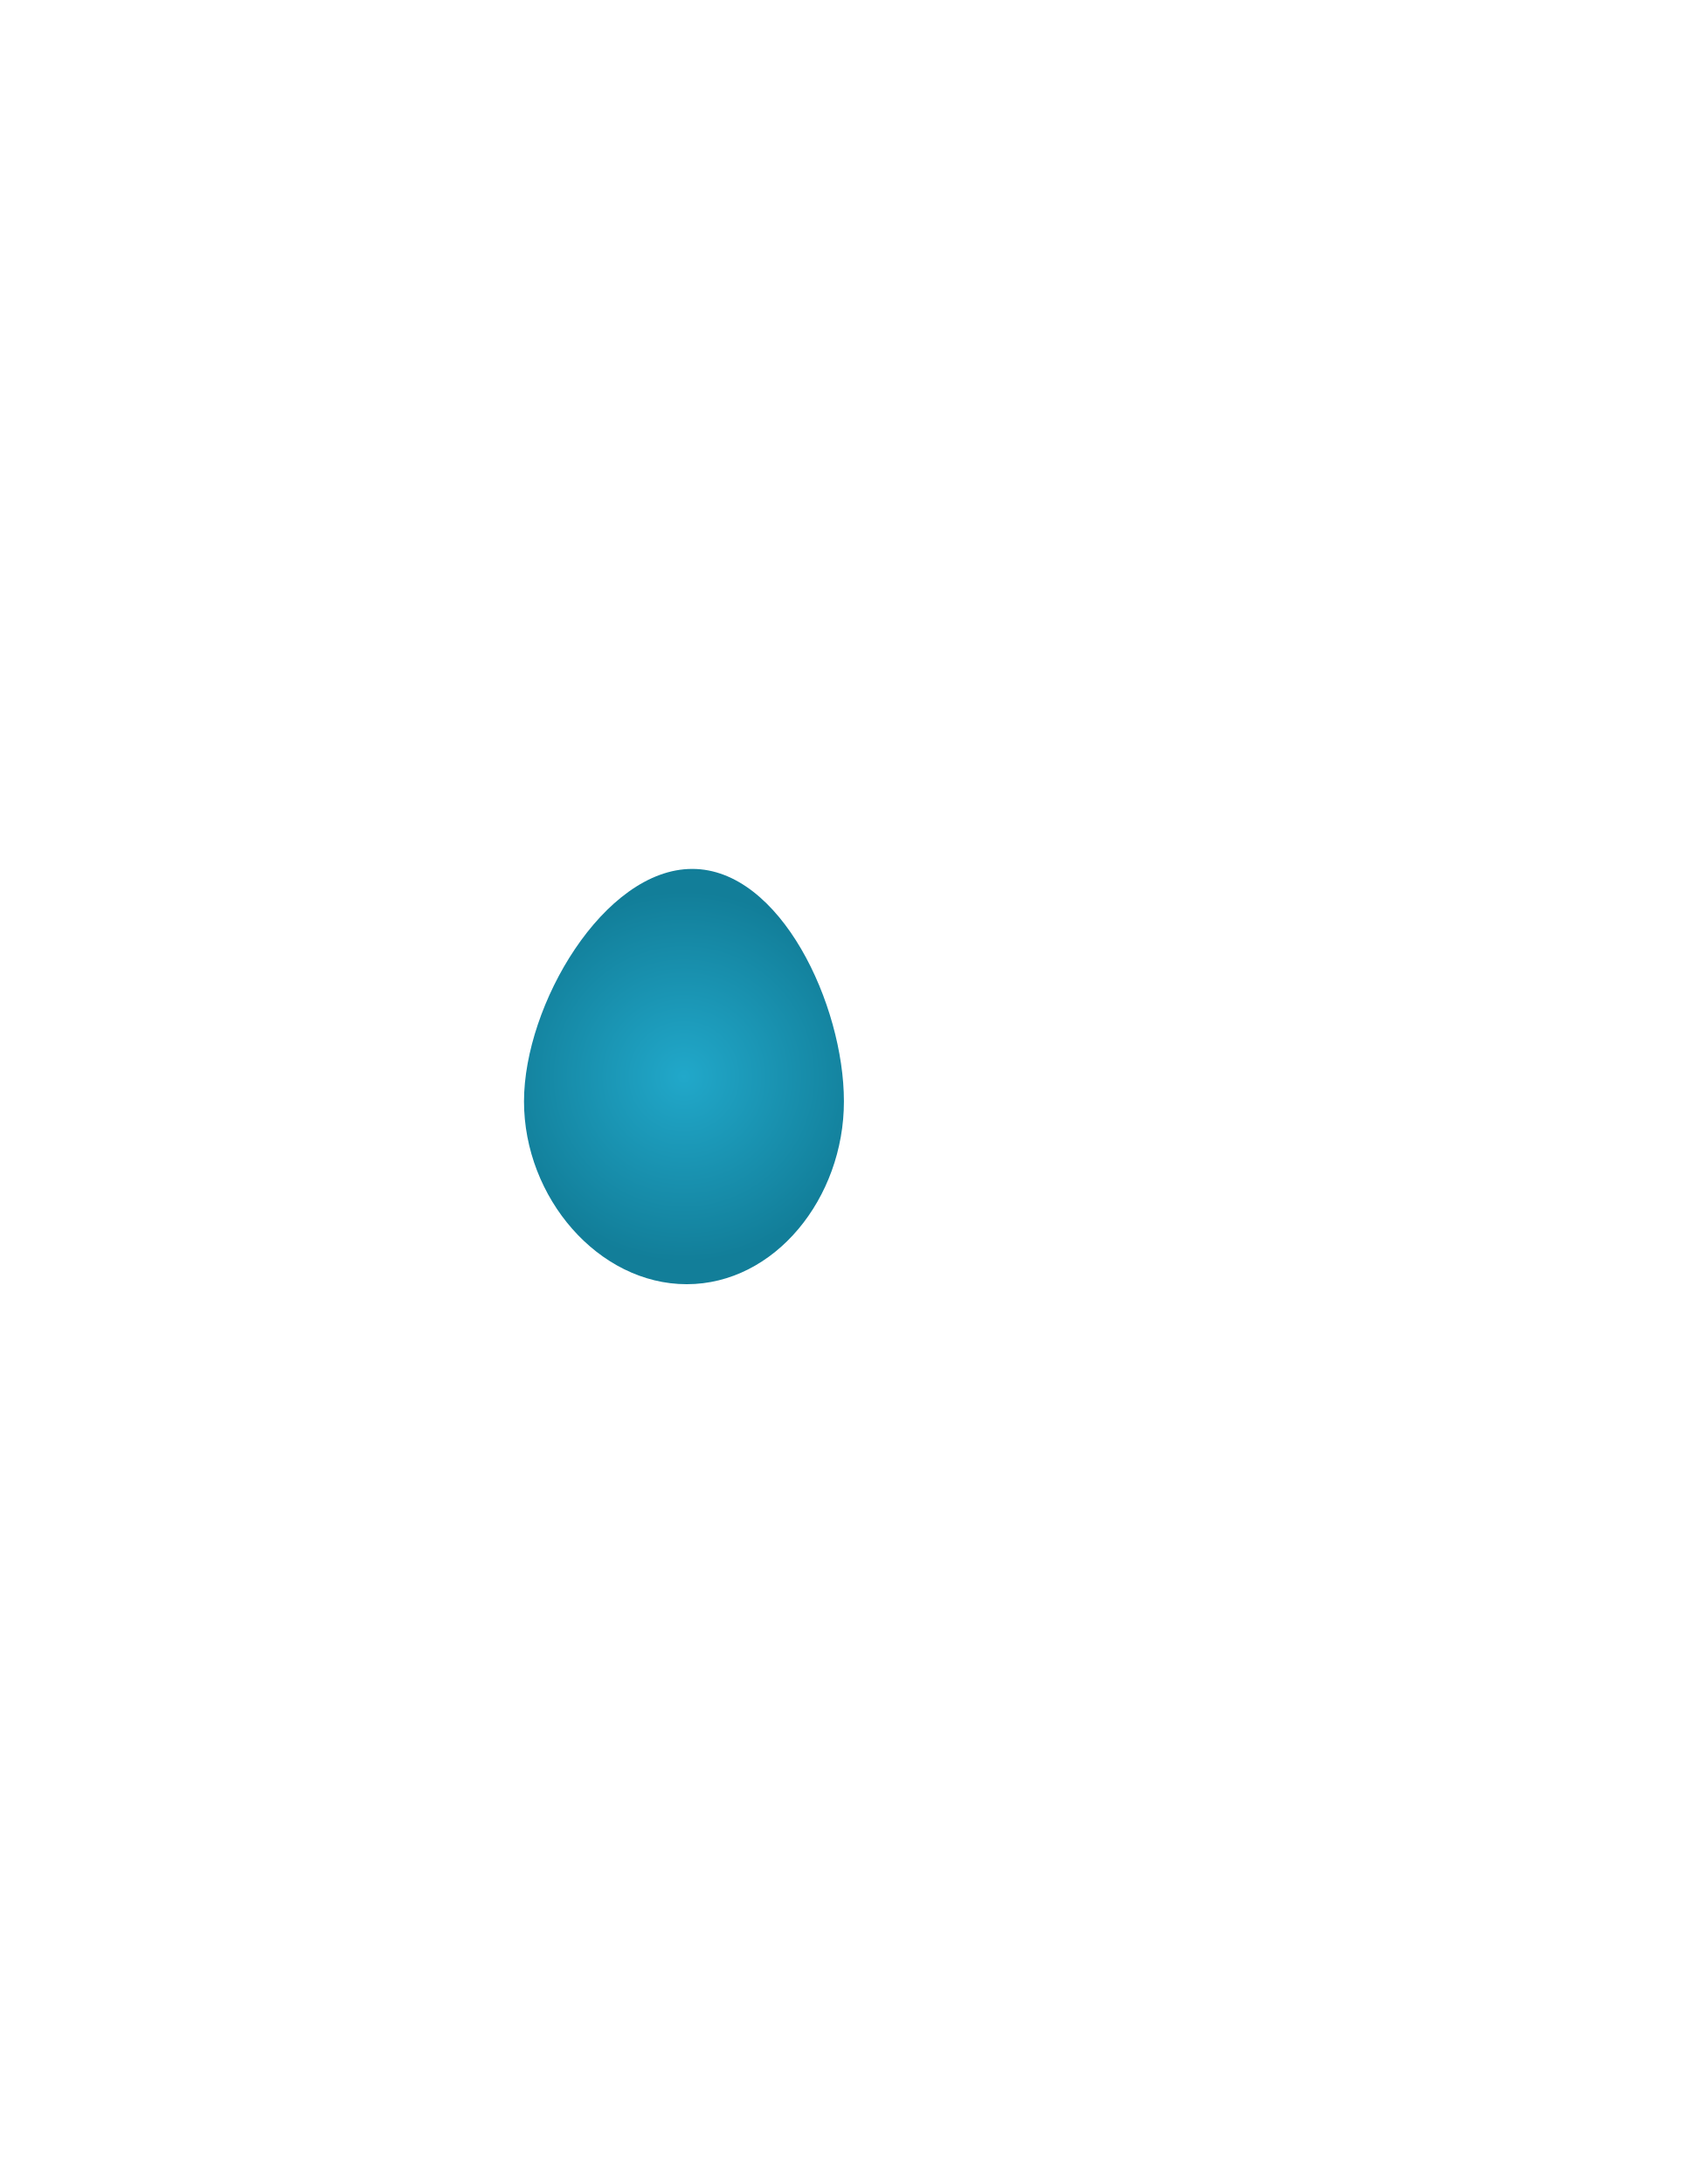
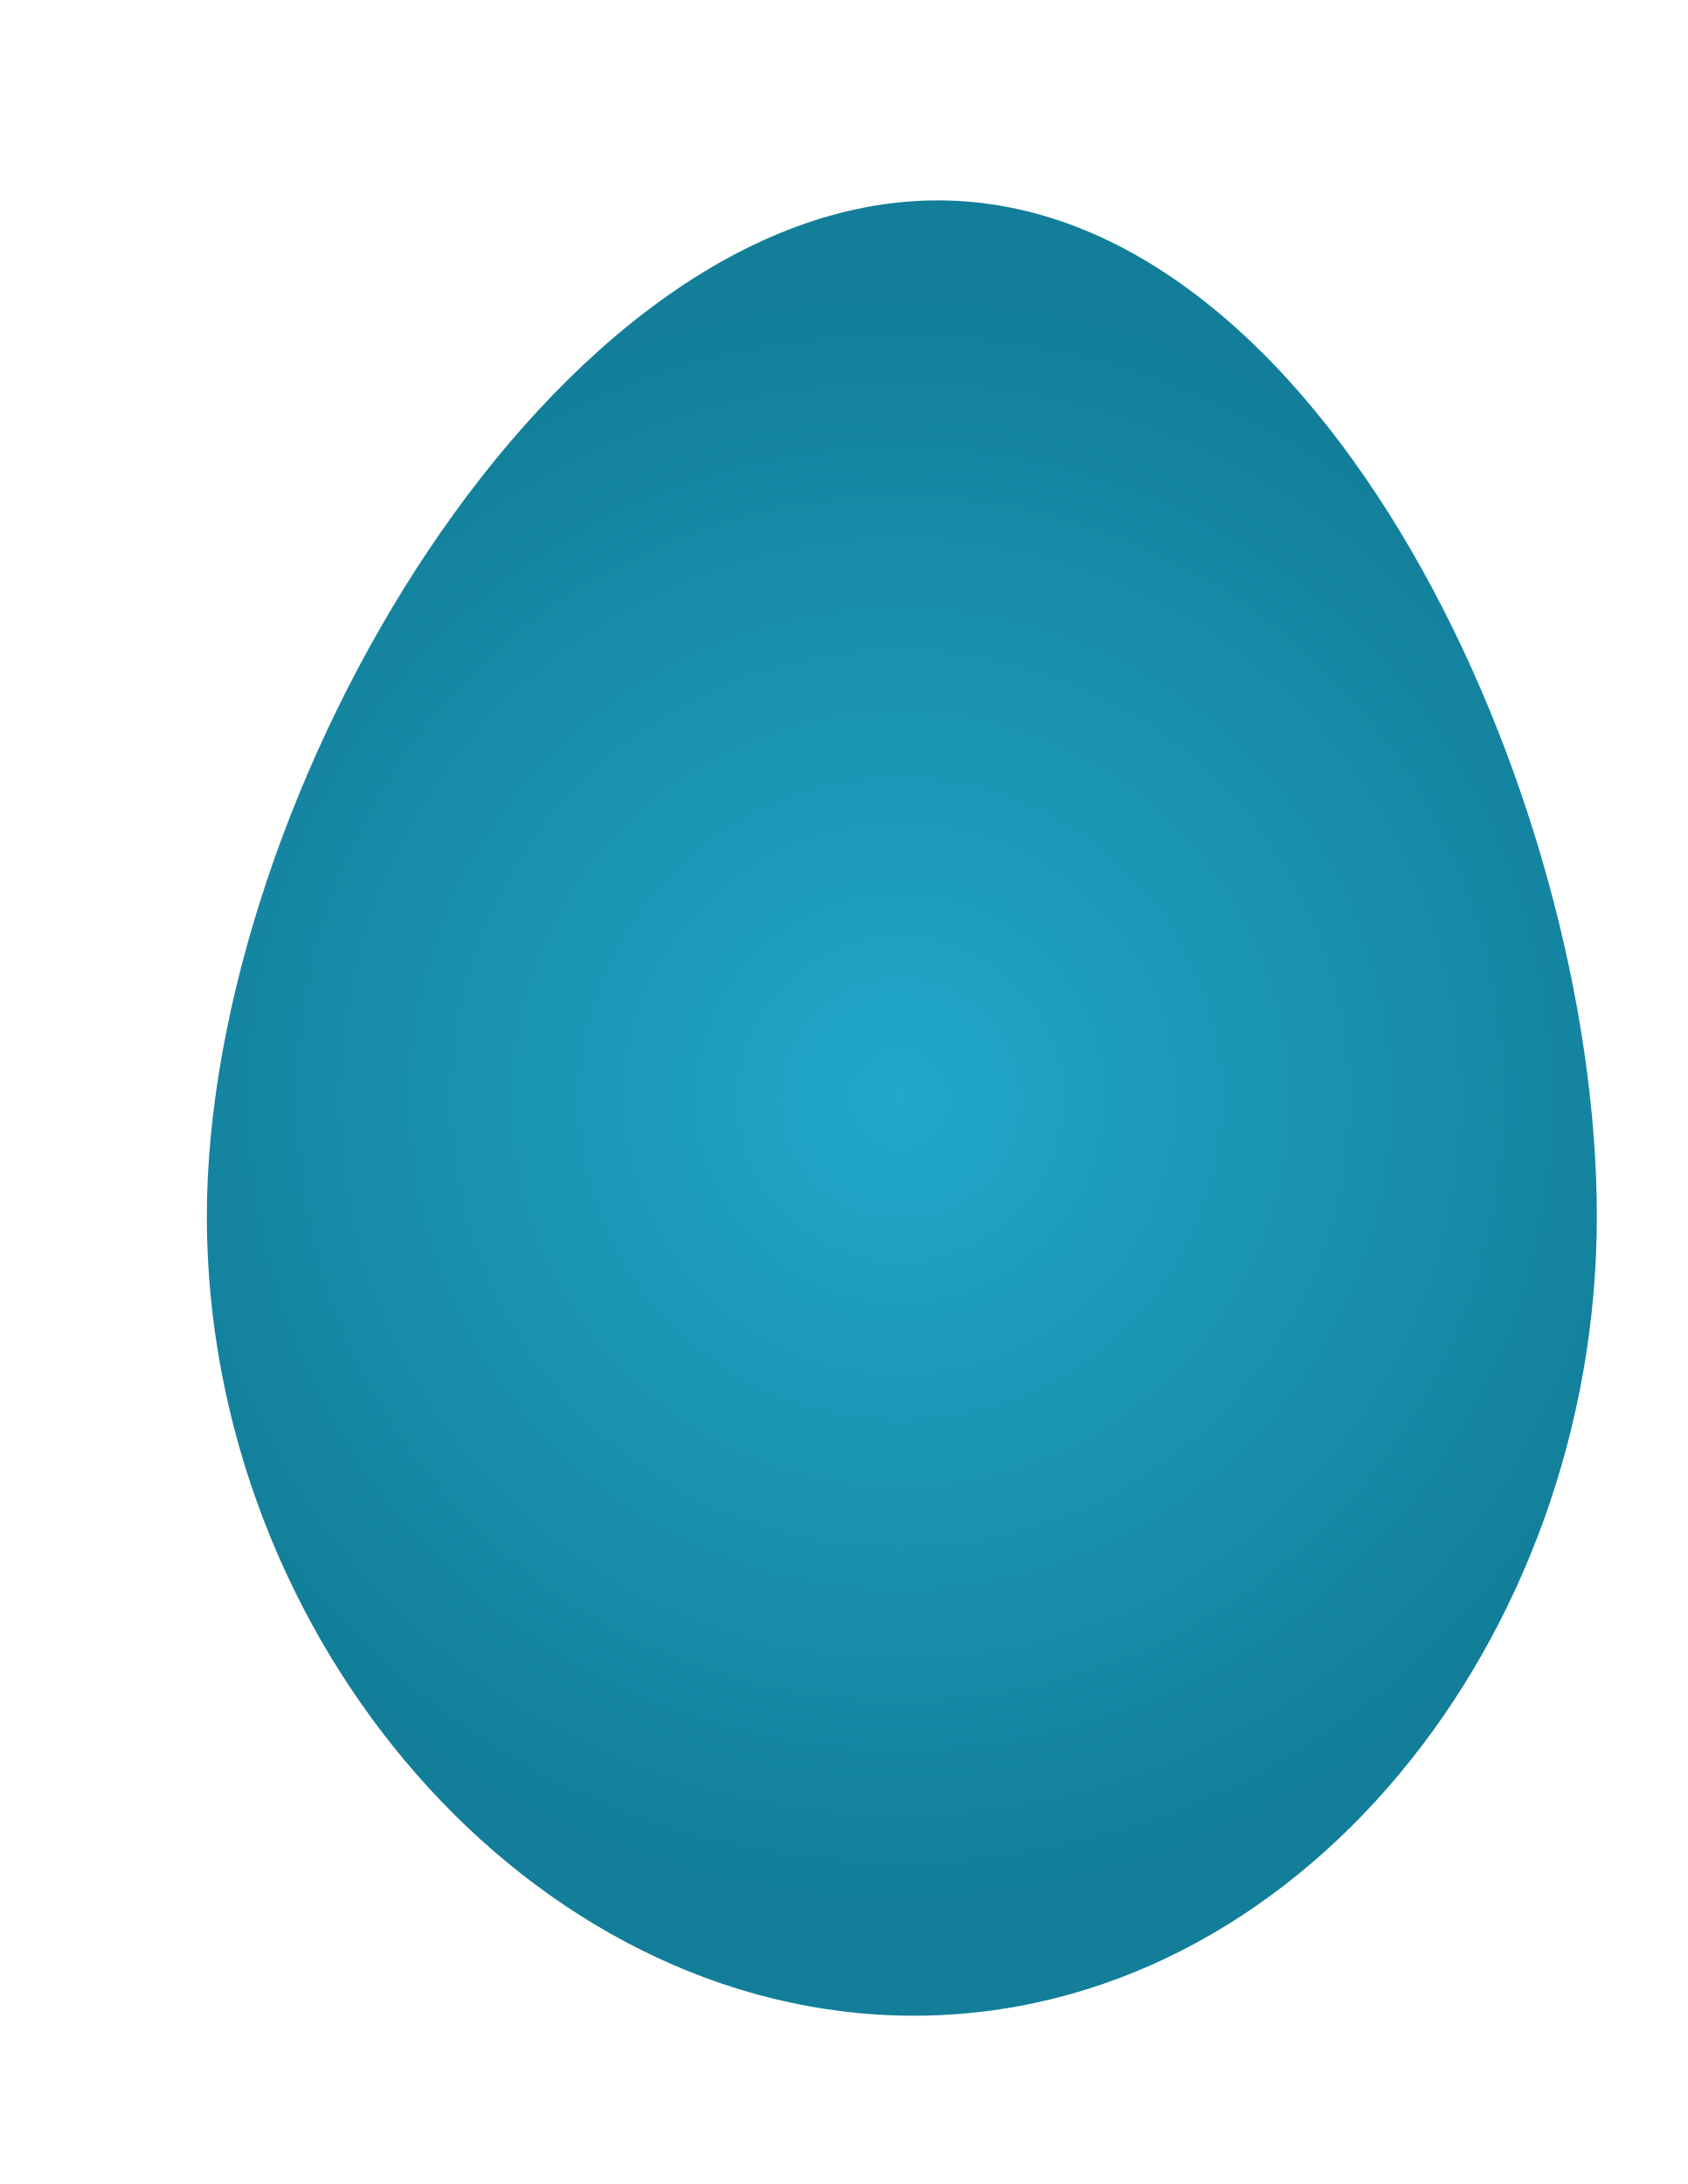
- <svg xmlns="http://www.w3.org/2000/svg" version="1.1" x="0px" y="0px" viewBox="0 0 612 792" style="enable-background:new 0 0 612 792;" xml:space="preserve">
-   <style type="text/css">
- 	.st0{fill:url(#Egg_00000119818532744602467070000008110512967231821204_);}
- 	.st1{fill:#762B1E;}
- 	.st2{fill:#B17B5C;}
- 	.st3{fill:#A66A49;}
- 	.st4{fill:url(#Egg_00000098180387260073025070000006336655487511886720_);}
- 	.st5{fill:none;stroke:#000000;stroke-width:0;stroke-linecap:round;stroke-linejoin:round;}
- 	.st6{fill:url(#Egg_00000086672591153752174180000001033499273085840545_);}
- 	.st7{fill:#492B13;}
- 	.st8{fill:#785B43;}
- 	.st9{fill:url(#SVGID_1_);}
- 	.st10{fill:url(#Egg_00000107556033896422209280000012475692899212409230_);}
- 	.st11{fill:#634F4D;}
- 	.st12{fill:#191923;}
- 	.st13{fill:none;stroke:#191923;stroke-width:0;stroke-linecap:round;stroke-linejoin:round;}
- 	.st14{fill:#755F4A;}
- 	.st15{fill:none;stroke:#755F4A;stroke-width:0;stroke-linecap:round;stroke-linejoin:round;}
- 	.st16{fill:url(#Egg_00000060017947738906052120000001840348250769286023_);}
- </style>
-   <g id="Great-tit">
- </g>
-   <g id="Common-loon">
- </g>
-   <g id="Layer_4">
- </g>
-   <g id="Layer_5">
- </g>
-   <g id="Layer_8">
- </g>
-   <g id="Rock-bunting_1_">
- </g>
-   <g id="Robin">
-     <radialGradient id="SVGID_1_" cx="248" cy="390.369" r="67.221" gradientUnits="userSpaceOnUse">
-       <stop offset="0" style="stop-color:#21A8CA" />
-       <stop offset="1" style="stop-color:#127E99" />
+ <svg xmlns="http://www.w3.org/2000/svg" id="Robin" viewBox="0 0 612 792">
+   <defs>
+     <style>
+       .cls-1 {
+         fill: url(#radial-gradient);
+       }
+     </style>
+     <radialGradient id="radial-gradient" cx="312.24" cy="419.69" fx="312.24" fy="419.69" r="277.63" gradientTransform="translate(-1.48 -42.24) scale(1.05)" gradientUnits="userSpaceOnUse">
+       <stop offset="0" stop-color="#21a8ca" />
+       <stop offset="1" stop-color="#127e99" />
    </radialGradient>
-     <path class="st9" d="M190,399.4c0-35,29-84.3,61-84.3s55,49.3,55,84.3s-25,66.3-57,66.3S190,434.3,190,399.4z" />
-   </g>
-   <g id="Common-murre">
- </g>
-   <g id="Song-thrush">
- </g>
+   </defs>
+   <path class="cls-1" d="m75,441.15c0-152.82,125.86-368.48,265.03-368.48s238.97,215.65,238.97,368.48-108.48,289.82-247.66,289.82S75,593.97,75,441.15Z" />
</svg>
